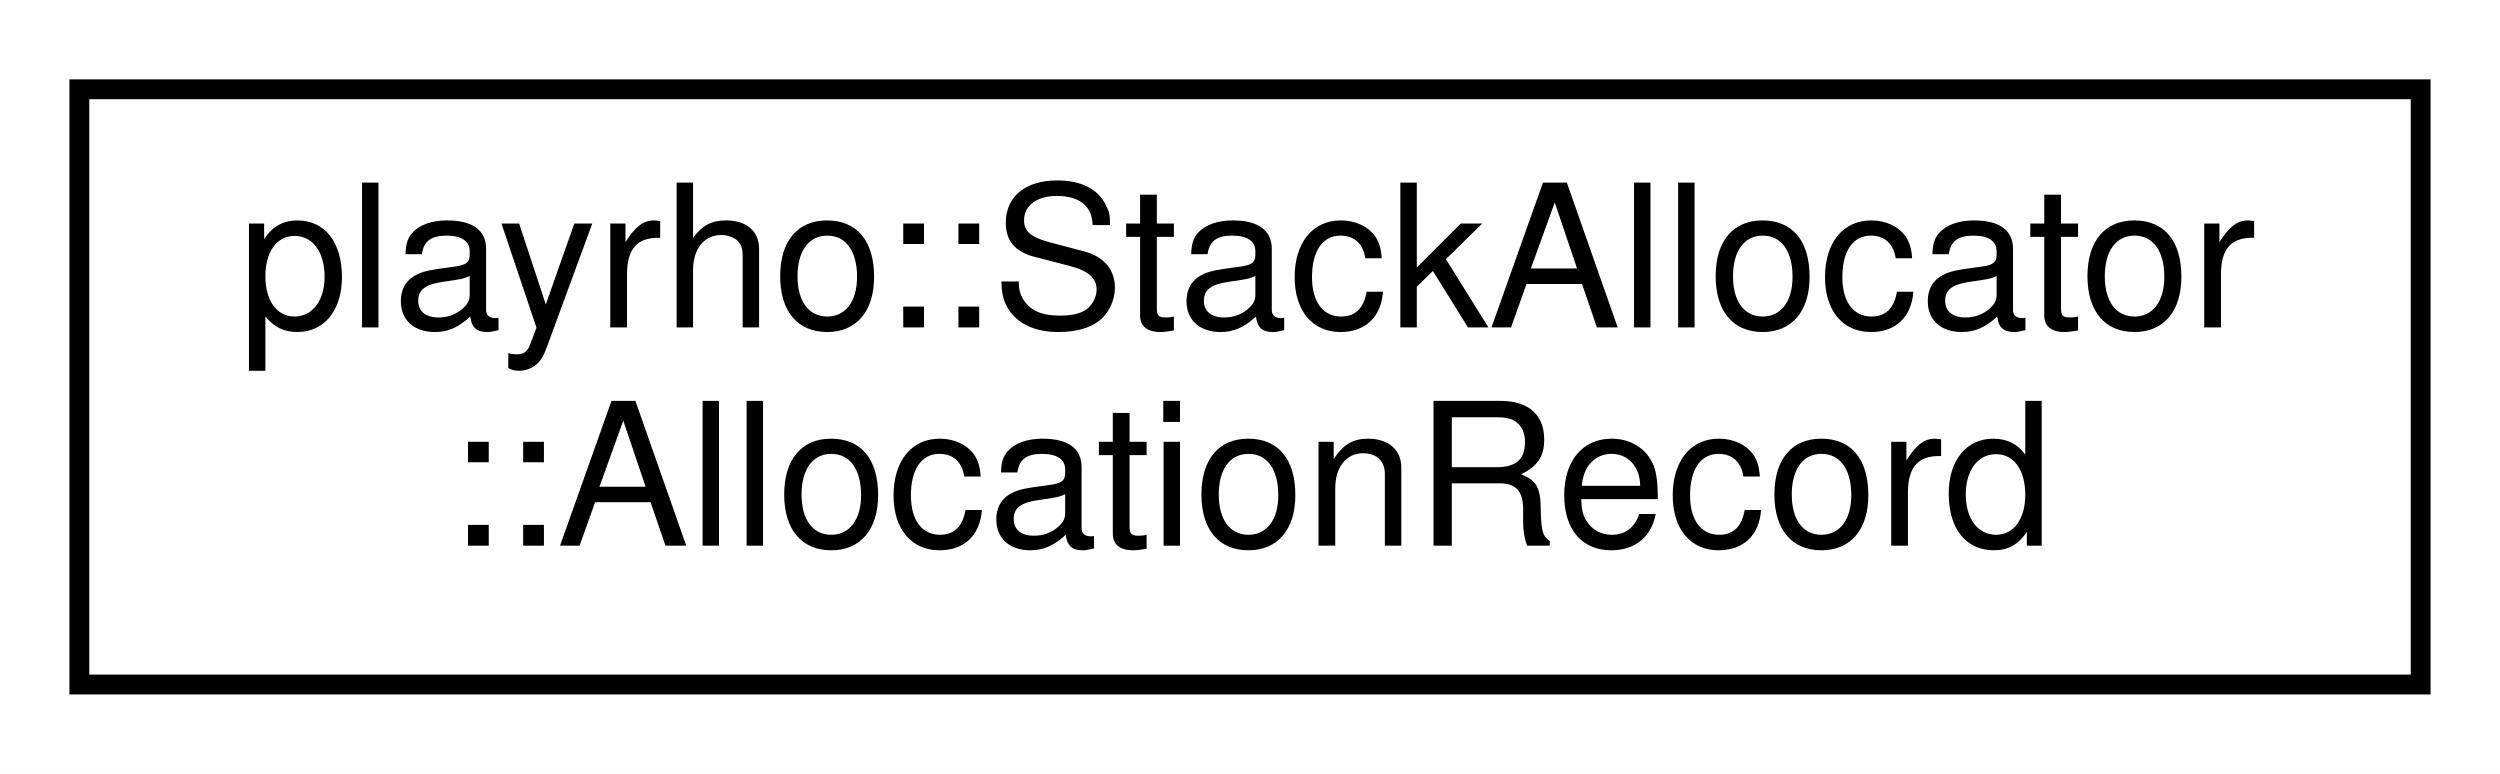
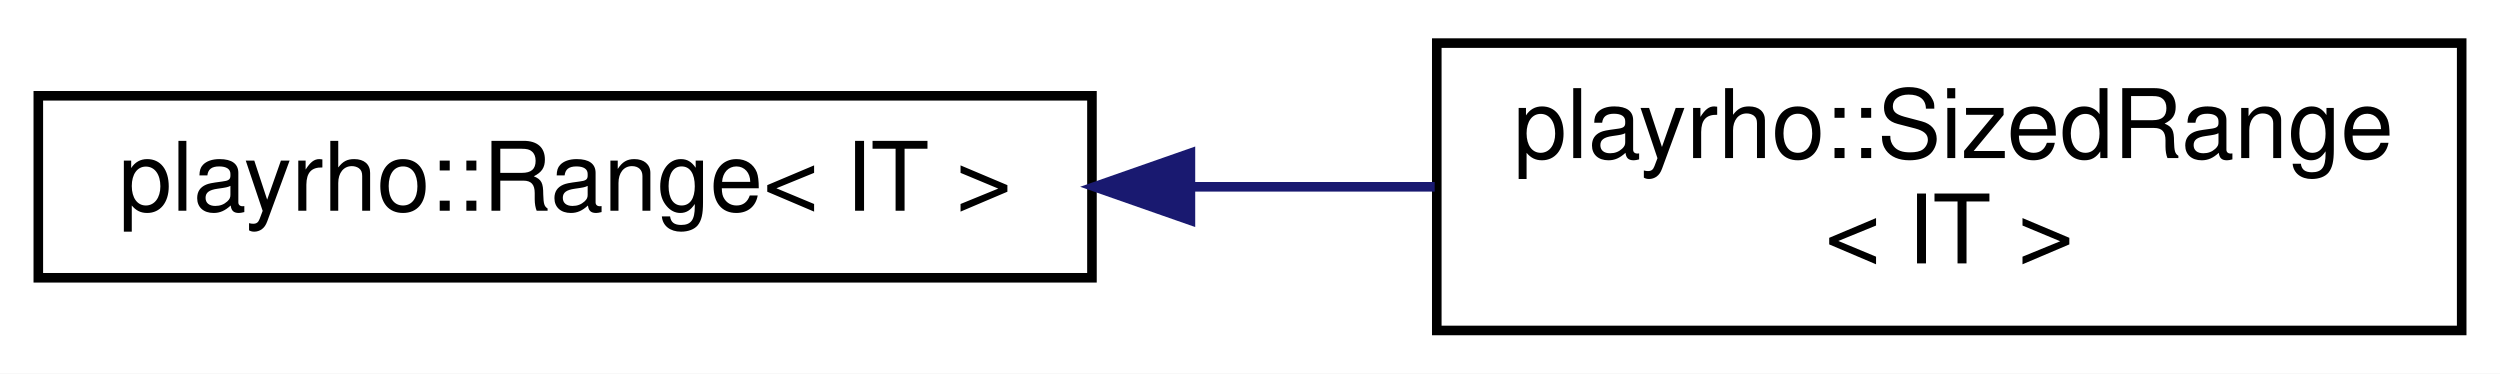
- <svg xmlns="http://www.w3.org/2000/svg" xmlns:xlink="http://www.w3.org/1999/xlink" width="126pt" height="39pt" viewBox="0.00 0.00 126.00 39.00">
+ <svg xmlns="http://www.w3.org/2000/svg" xmlns:xlink="http://www.w3.org/1999/xlink" width="261pt" height="39pt" viewBox="0.00 0.00 261.00 39.00">
  <g id="graph0" class="graph" transform="scale(1 1) rotate(0) translate(4 35)">
-     <polygon fill="white" stroke="transparent" points="-4,4 -4,-35 122,-35 122,4 -4,4" />
+     <polygon fill="white" stroke="transparent" points="-4,4 -4,-35 257,-35 257,4 -4,4" />
    <g id="node1" class="node">
      <g id="a_node1">
-         <a xlink:href="structplayrho_1_1StackAllocator_1_1AllocationRecord.html" target="_top" xlink:title="Allocation record.">
-           <polygon fill="white" stroke="black" points="0,-0.5 0,-30.5 118,-30.5 118,-0.5 0,-0.5" />
-           <text text-anchor="start" x="8" y="-18.5" font-family="Helvetica,sans-Serif" font-size="10.00">playrho::StackAllocator</text>
-           <text text-anchor="middle" x="59" y="-7.5" font-family="Helvetica,sans-Serif" font-size="10.00">::AllocationRecord</text>
+         <a xlink:href="classplayrho_1_1Range.html" target="_top" xlink:title="Template range value class.">
+           <polygon fill="white" stroke="black" points="0,-6 0,-25 110,-25 110,-6 0,-6" />
+           <text text-anchor="middle" x="55" y="-13" font-family="Helvetica,sans-Serif" font-size="10.00">playrho::Range&lt; IT &gt;</text>
        </a>
      </g>
    </g>
+     <g id="node2" class="node">
+       <g id="a_node2">
+         <a xlink:href="classplayrho_1_1SizedRange.html" target="_top" xlink:title="Template sized range value class.">
+           <polygon fill="white" stroke="black" points="146,-0.5 146,-30.5 253,-30.5 253,-0.5 146,-0.5" />
+           <text text-anchor="start" x="154" y="-18.5" font-family="Helvetica,sans-Serif" font-size="10.00">playrho::SizedRange</text>
+           <text text-anchor="middle" x="199.5" y="-7.5" font-family="Helvetica,sans-Serif" font-size="10.00">&lt; IT &gt;</text>
+         </a>
+       </g>
+     </g>
+     <g id="edge1" class="edge">
+       <path fill="none" stroke="midnightblue" d="M120.5,-15.5C128.96,-15.5 137.55,-15.5 145.78,-15.5" />
+       <polygon fill="midnightblue" stroke="midnightblue" points="120.28,-12 110.28,-15.5 120.28,-19 120.28,-12" />
+     </g>
  </g>
</svg>
